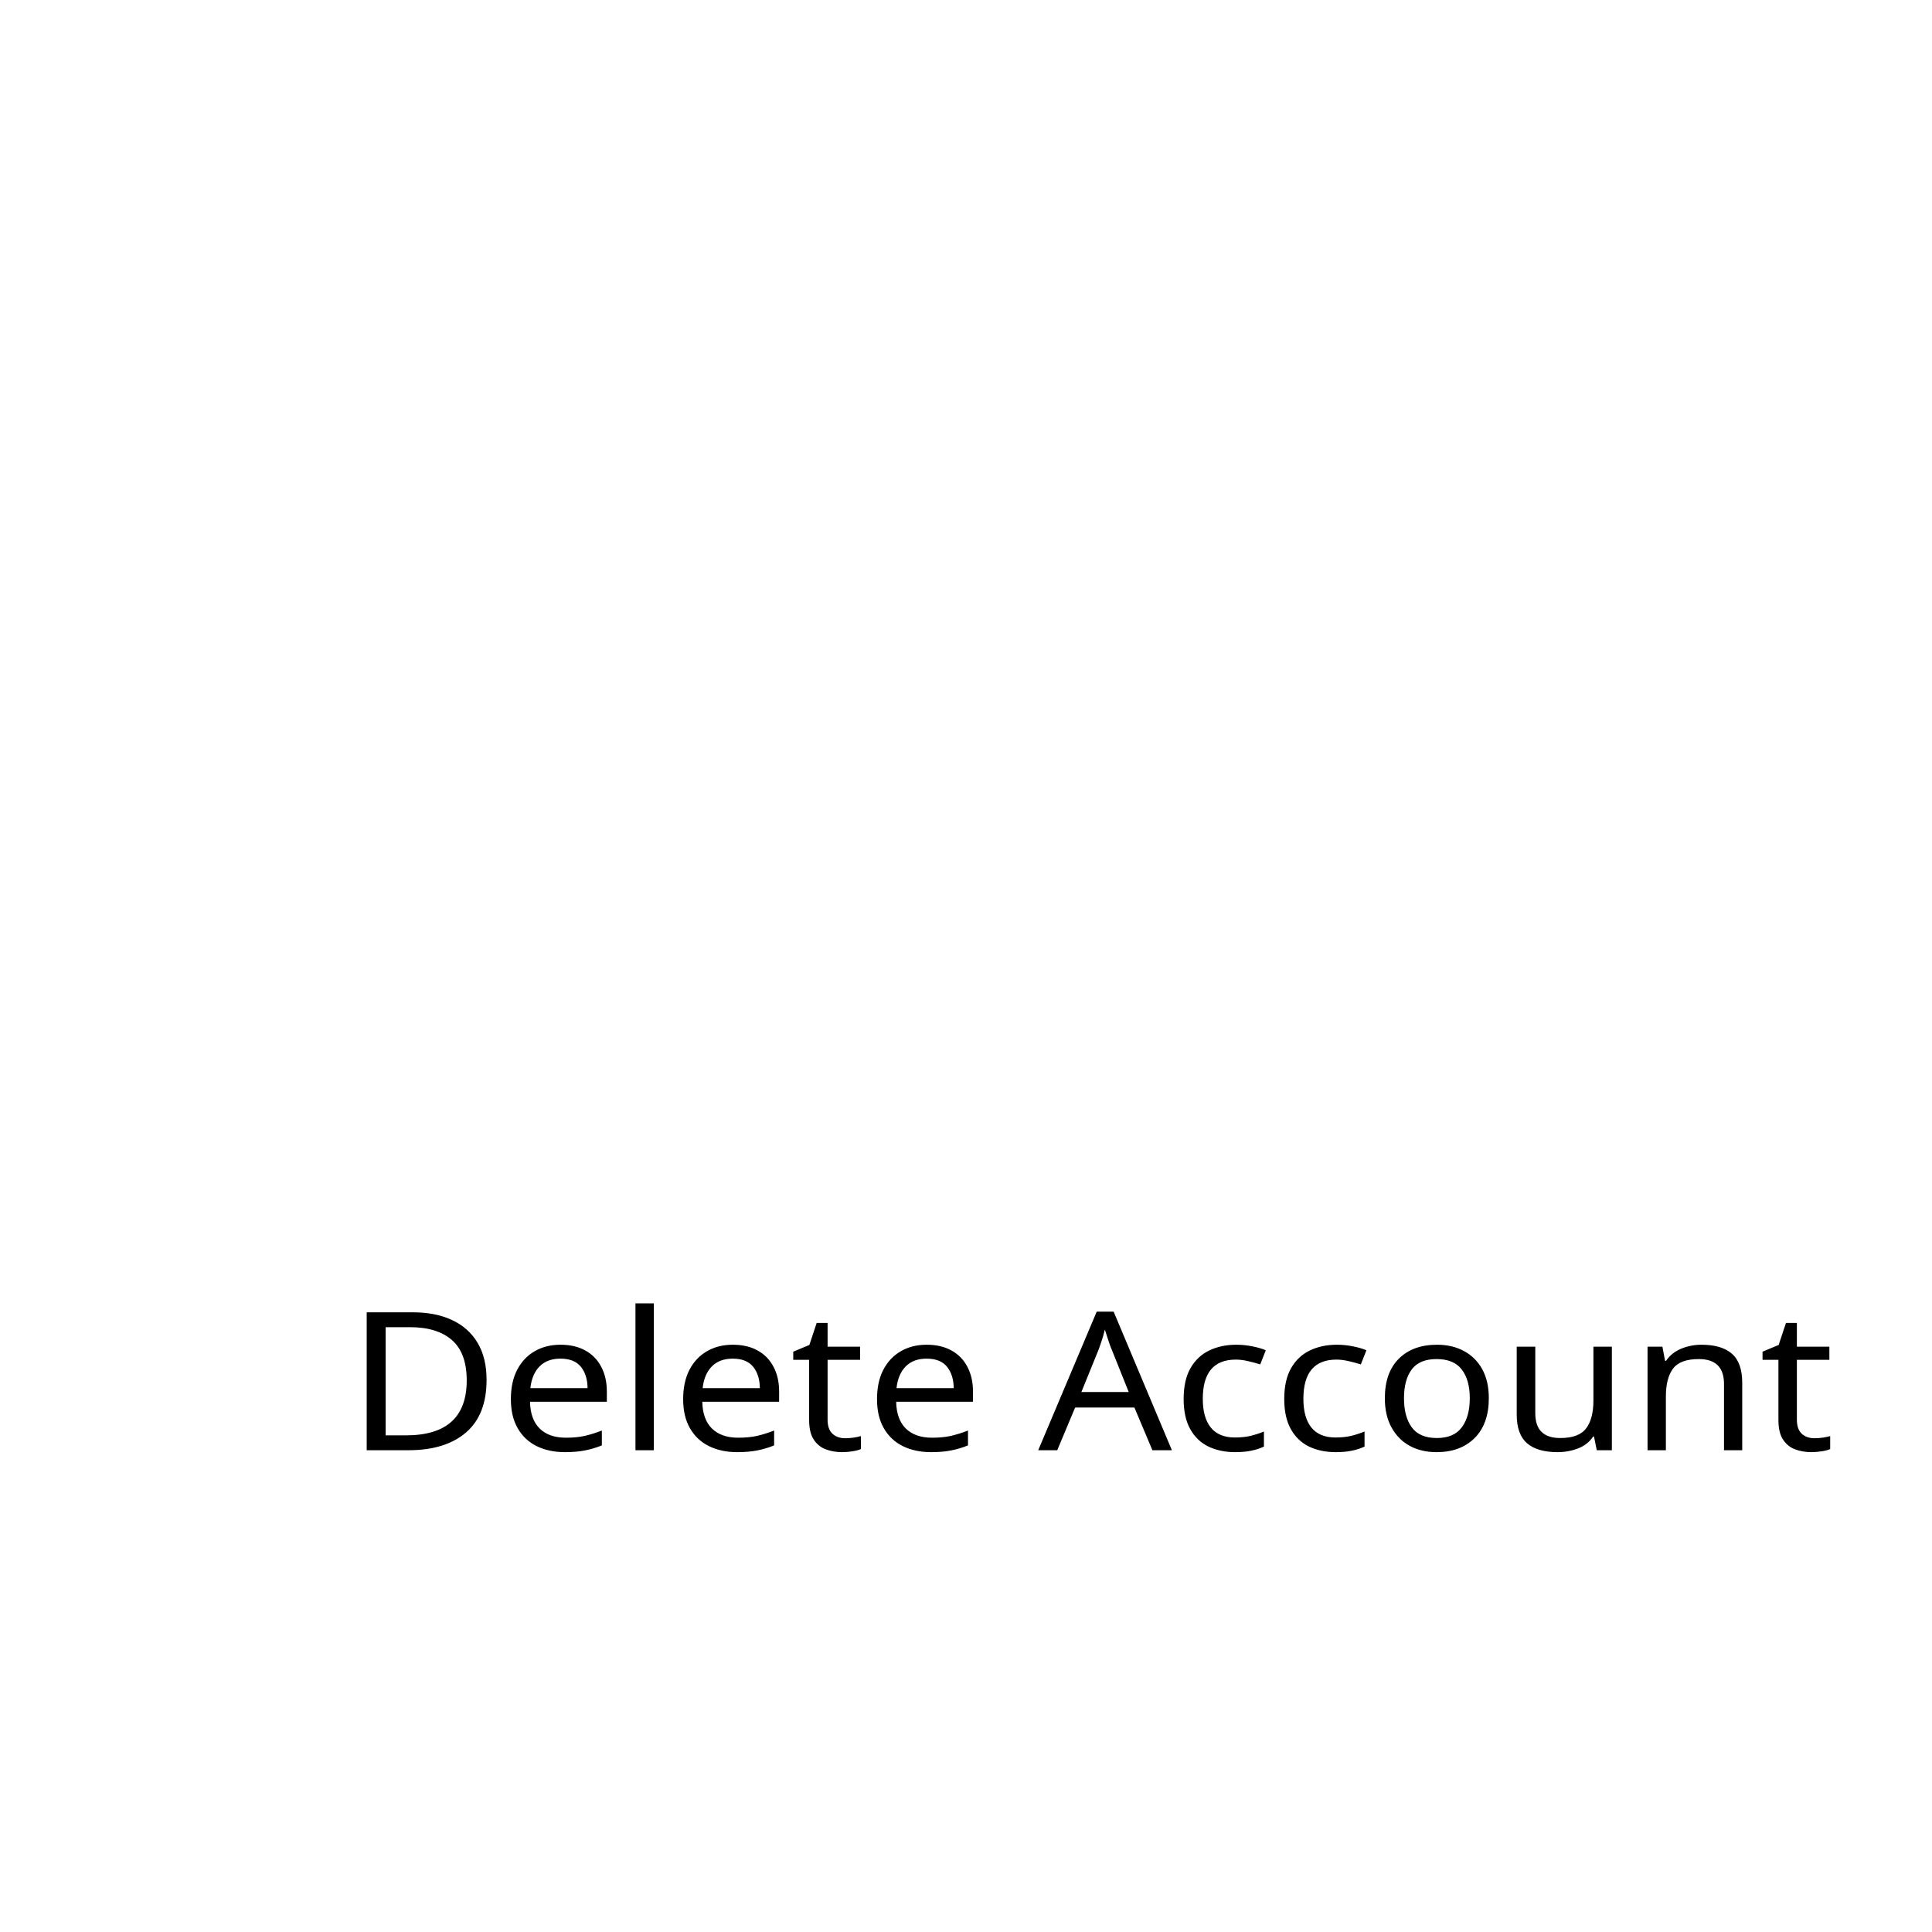
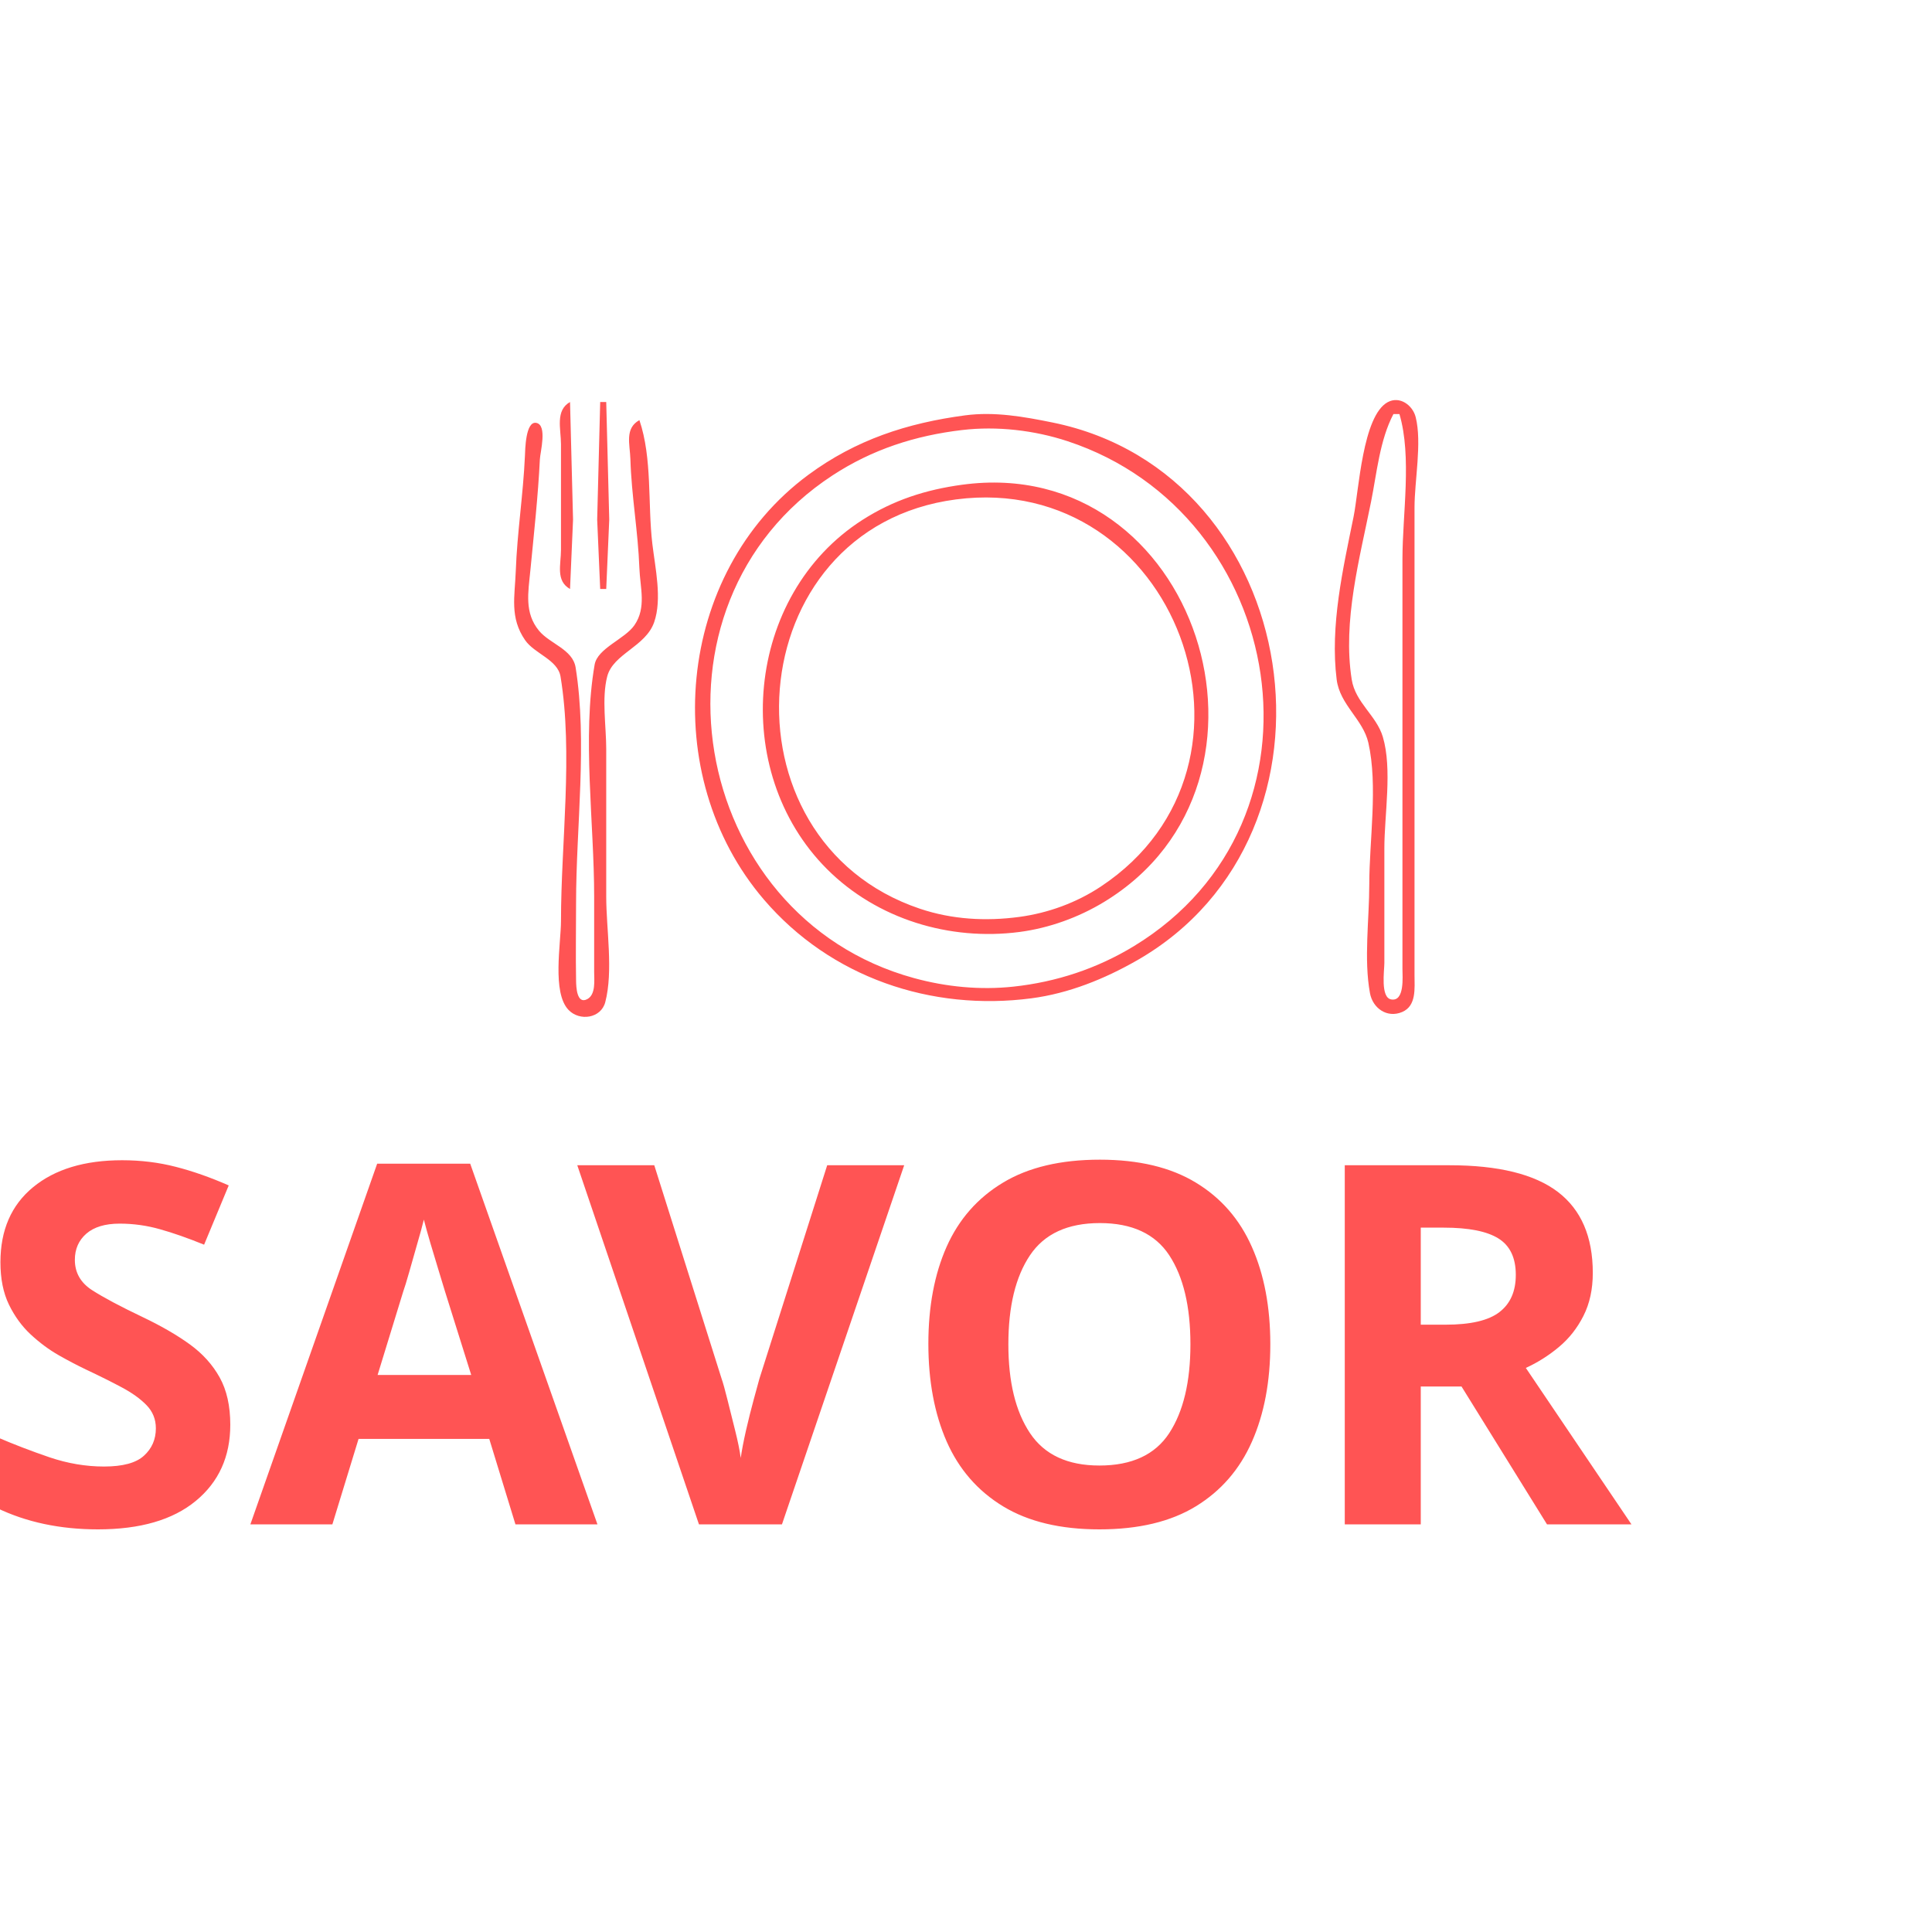
<svg xmlns="http://www.w3.org/2000/svg" width="1024" height="1024" viewBox="0 0 270.933 270.933" version="1.1" id="svg5">
-   <defs id="defs2">
-     <rect x="2.99" y="838.761" width="1015.185" height="180.909" id="rect1986" />
-   </defs>
-   <g id="layer1" transform="translate(-43.60402,-111.1858)">
-     <text xml:space="preserve" transform="matrix(0.2645833,0,0,0.2645833,43.60402,111.1858)" id="text1984" style="fill:black;fill-opacity:1;line-height:1.25;stroke:none;font-family:sans-serif;font-style:normal;font-weight:normal;font-size:40px;white-space:pre;shape-inside:url(#rect1986)" />
-     <text xml:space="preserve" style="font-style:normal;font-variant:normal;font-weight:500;font-stretch:normal;font-size:28.222px;line-height:1.25;font-family:'SF Compact Display';-inkscape-font-specification:'SF Compact Display, Medium';font-variant-ligatures:normal;font-variant-caps:normal;font-variant-numeric:normal;font-variant-east-asian:normal;fill:#000000;fill-opacity:1;stroke:none;stroke-width:0.305" x="88.514" y="327.584" id="text2366" transform="scale(1.041407,0.9602397)">
-       <tspan id="tspan2364" style="font-style:normal;font-variant:normal;font-weight:500;font-stretch:normal;font-size:28.222px;font-family:'SF Compact Display';-inkscape-font-specification:'SF Compact Display, Medium';font-variant-ligatures:normal;font-variant-caps:normal;font-variant-numeric:normal;font-variant-east-asian:normal;fill:#000000;fill-opacity:1;stroke-width:0.305" x="88.514" y="327.584">Delete Account</tspan>
-     </text>
+   <defs id="defs2" />
+   <g id="layer1" transform="translate(-43.60406,-173.9297)">
+     <g id="g914" transform="translate(3.5800347e-5,56.09949)">
+       <path style="fill:#ff5454;fill-opacity:1;stroke:none;stroke-width:0.423" d="m 238.218,174.223 c -3.539,1.906 -4.056,12.428 -4.793,16.054 -1.494,7.351 -3.318,15.294 -2.375,22.839 0.444,3.554 3.702,5.589 4.446,8.882 1.361,6.029 0.128,13.692 0.128,19.879 0,4.853 -0.779,10.453 0.096,15.226 0.388,2.115 2.397,3.539 4.51,2.647 2.041,-0.862 1.737,-3.366 1.738,-5.184 v -13.957 -51.6 c 0,-3.773 1.065,-9.092 0.164,-12.682 -0.418,-1.666 -2.227,-3.011 -3.914,-2.103 m -114.676,26.205 0.423,-9.728 -0.423,-16.495 c -2.1,1.187 -1.27,3.788 -1.269,5.921 v 14.803 c -0.002,2.071 -0.769,4.346 1.269,5.498 m 4.23,-26.223 -0.423,16.495 0.423,9.728 h 0.846 l 0.423,-9.728 -0.423,-16.495 h -0.846 m 51.177,1.871 c -8.126,1.08 -15.325,3.423 -21.994,8.346 -18.646,13.764 -21.09,42.219 -6.217,59.57 9.357,10.916 23.459,15.684 37.516,13.835 5.233,-0.689 10.246,-2.715 14.803,-5.322 31.086,-17.784 23.476,-68.245 -11.843,-75.423 -4.033,-0.82 -8.145,-1.553 -12.266,-1.005 m 60.905,-0.179 c 1.769,5.983 0.423,14.06 0.423,20.302 v 42.718 14.803 c -4.3e-4,1.024 0.335,4.605 -1.582,4.263 -1.526,-0.272 -0.955,-4.045 -0.955,-5.109 v -16.072 c 0,-4.719 1.134,-11.124 -0.217,-15.649 -0.895,-2.997 -3.848,-4.786 -4.361,-8.036 -1.294,-8.188 1.113,-16.943 2.718,-24.954 0.807,-4.026 1.21,-8.603 3.13,-12.266 h 0.846 m -106.584,0.846 c -2.097,1.168 -1.325,3.388 -1.263,5.498 0.149,5.081 1.073,10.145 1.258,15.226 0.101,2.776 1.018,5.554 -0.694,8.036 -1.352,1.959 -5.183,3.228 -5.583,5.543 -1.757,10.189 -0.063,22.168 -0.063,32.523 v 10.574 c -0.002,1.128 0.253,3.138 -0.955,3.791 -1.487,0.803 -1.565,-1.724 -1.58,-2.522 -0.069,-3.662 -0.002,-7.333 -0.002,-10.996 0,-10.566 1.608,-22.563 -0.063,-32.984 -0.409,-2.549 -3.615,-3.317 -5.136,-5.155 -2.081,-2.514 -1.506,-5.405 -1.218,-8.385 0.502,-5.191 1.086,-10.442 1.341,-15.649 0.05,-1.031 1.074,-4.796 -0.495,-5.109 -1.525,-0.304 -1.563,3.804 -1.603,4.686 -0.243,5.366 -1.086,10.708 -1.281,16.072 -0.13,3.563 -0.882,6.538 1.31,9.711 1.322,1.914 4.574,2.726 4.967,5.111 1.779,10.782 0.063,23.299 0.063,34.241 0,3.153 -1.285,10.068 1.063,12.505 1.561,1.62 4.551,1.179 5.146,-1.093 1.146,-4.374 0.135,-10.272 0.135,-14.795 v -20.725 c 0,-3.137 -0.651,-7.102 0.135,-10.145 0.827,-3.201 5.388,-4.174 6.587,-7.619 1.138,-3.272 0.141,-7.631 -0.256,-10.997 -0.664,-5.624 0.014,-11.945 -1.813,-17.341 m 45.256,1.39 c 4.9,-0.579 10.14,0.032 14.803,1.571 30.835,10.177 38.175,53.212 9.305,70.795 -5.181,3.156 -10.893,5.041 -16.918,5.688 -4.665,0.501 -9.415,0.042 -13.957,-1.203 -31.633,-8.669 -39.163,-52.328 -11.42,-70.483 5.58,-3.652 11.605,-5.592 18.187,-6.369 m 0,7.672 c -5.089,0.693 -9.608,2.143 -13.957,4.919 -16.485,10.52 -18.723,35.249 -5.004,48.968 7.04,7.041 17.215,10.106 26.997,8.832 4.15,-0.541 8.273,-2.031 11.843,-4.194 27.851,-16.873 13.095,-63.013 -19.879,-58.524 m -0.846,2.057 c 30.771,-4.008 46.187,37.116 20.302,54.288 -3.404,2.258 -7.371,3.712 -11.42,4.258 -4.691,0.632 -9.443,0.37 -13.957,-1.148 -28.58,-9.609 -25.511,-53.413 5.075,-57.398" id="path125" />
+       <text xml:space="preserve" style="font-style:normal;font-weight:normal;font-size:70.531px;line-height:1.25;font-family:sans-serif;fill:#ff5454;fill-opacity:1;stroke:none;stroke-width:1.763" x="39.85" y="331.596" id="text1300">
+         <tspan id="tspan1298" style="font-style:normal;font-variant:normal;font-weight:bold;font-stretch:normal;font-size:70.531px;font-family:sans-serif;-inkscape-font-specification:'sans-serif, Bold';font-variant-ligatures:normal;font-variant-caps:normal;font-variant-numeric:normal;font-variant-east-asian:normal;fill:#ff5454;fill-opacity:1;stroke-width:1.763" x="39.85" y="331.596">SAVOR</tspan>
+       </text>
+     </g>
  </g>
</svg>
